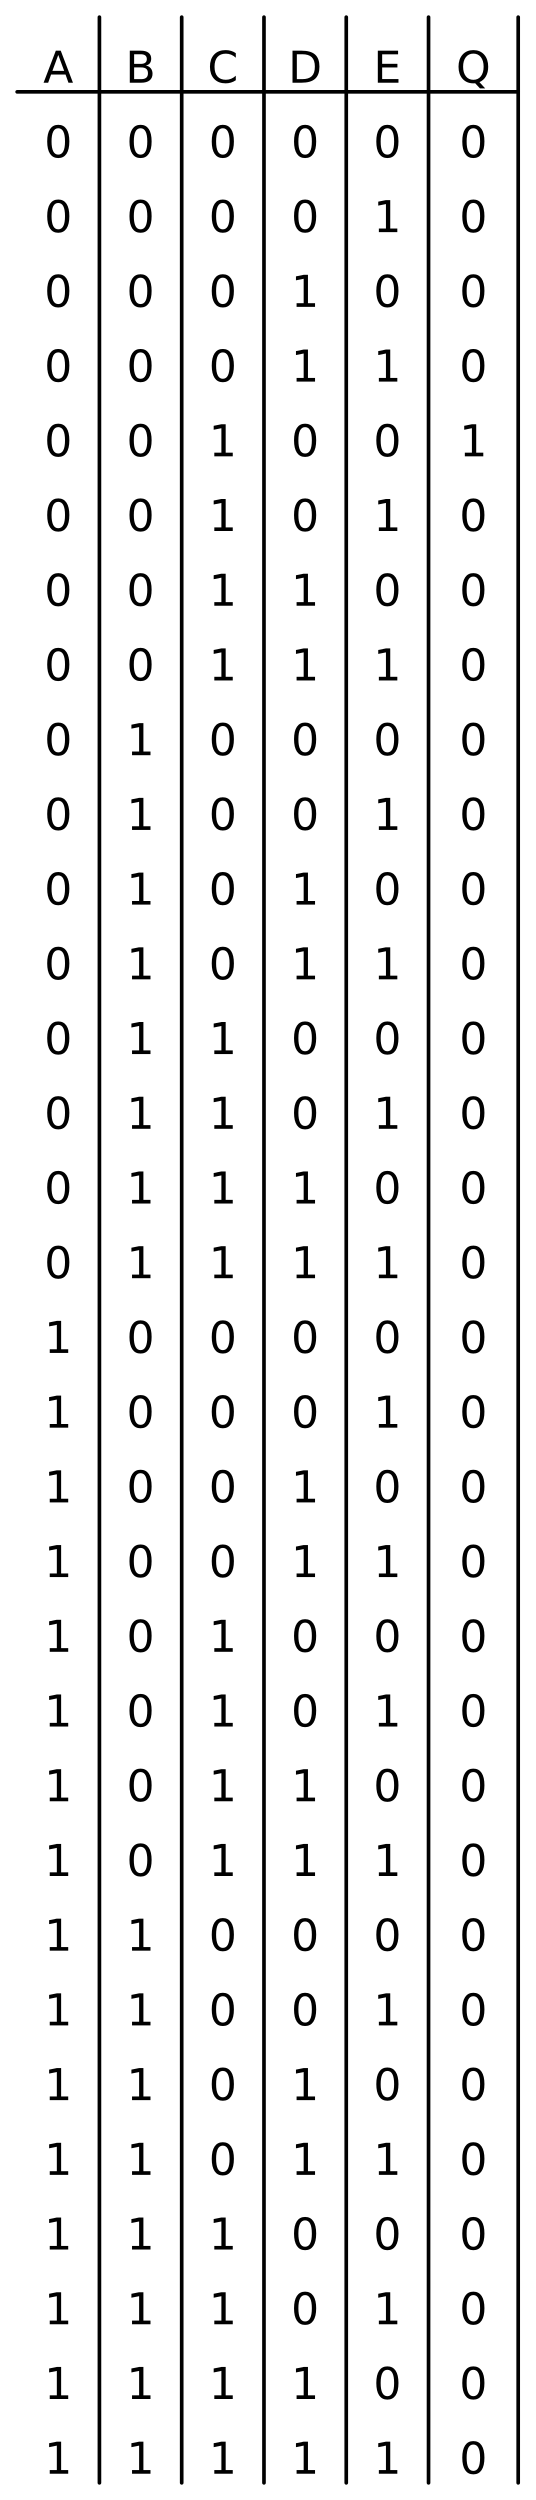
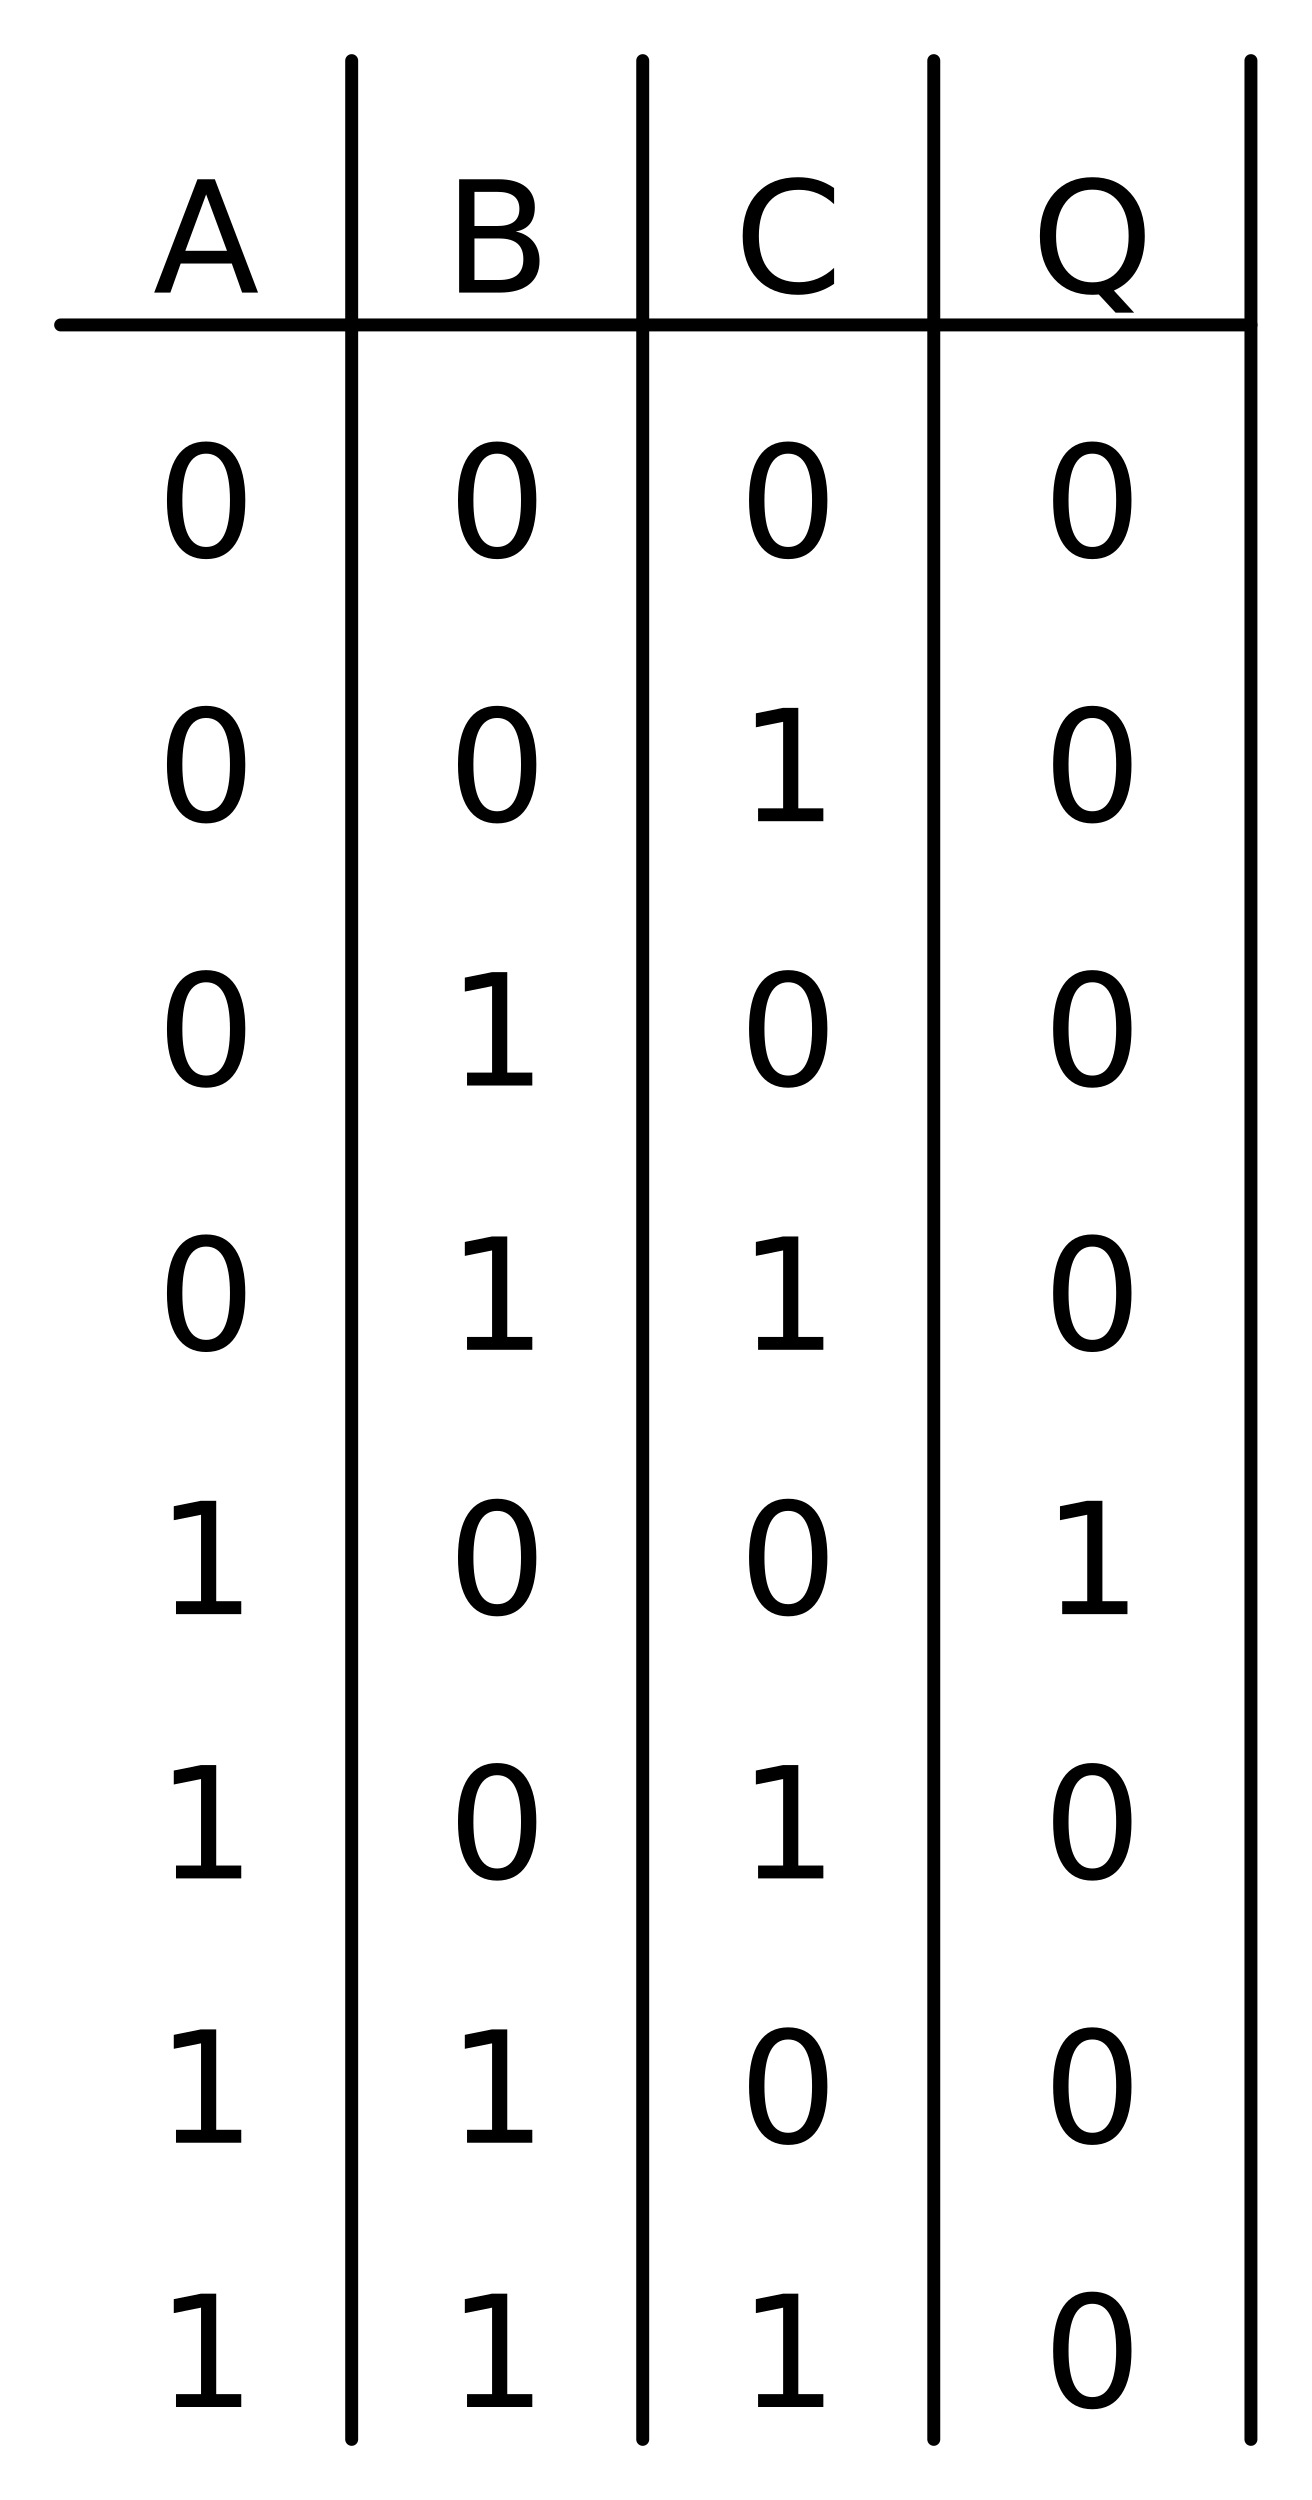
- <svg xmlns="http://www.w3.org/2000/svg" xmlns:xlink="http://www.w3.org/1999/xlink" width="146.16pt" height="682.56pt" viewBox="0 0 146.16 682.56" version="1.1">
+ <svg xmlns="http://www.w3.org/2000/svg" xmlns:xlink="http://www.w3.org/1999/xlink" width="101.232pt" height="192.96pt" viewBox="0 0 101.232 192.96" version="1.1">
  <defs>
    <style type="text/css">*{stroke-linejoin: round; stroke-linecap: butt}</style>
  </defs>
  <g id="figure_1">
    <g id="patch_1">
-       <path d="M 0 682.56  L 146.16 682.56  L 146.16 0  L 0 0  L 0 682.56  z " style="fill: none" />
+       <path d="M 0 192.96  L 101.232 192.96  L 101.232 0  L 0 0  L 0 192.96  z " style="fill: none" />
    </g>
    <g id="axes_1">
      <g id="line2d_1">
-         <path d="M 27.144 4.68  L 27.144 677.88  " clip-path="url(#pa84d42dc20)" style="fill: none; stroke: #000000; stroke-linecap: round" />
+         <path d="M 27.144 4.68  L 27.144 188.28  " clip-path="url(#p6aff32ea9e)" style="fill: none; stroke: #000000; stroke-linecap: round" />
      </g>
      <g id="line2d_2">
-         <path d="M 49.608 4.68  L 49.608 677.88  " clip-path="url(#pa84d42dc20)" style="fill: none; stroke: #000000; stroke-linecap: round" />
+         <path d="M 49.608 4.68  L 49.608 188.28  " clip-path="url(#p6aff32ea9e)" style="fill: none; stroke: #000000; stroke-linecap: round" />
      </g>
      <g id="line2d_3">
-         <path d="M 72.072 4.68  L 72.072 677.88  " clip-path="url(#pa84d42dc20)" style="fill: none; stroke: #000000; stroke-linecap: round" />
+         <path d="M 72.072 4.68  L 72.072 188.28  " clip-path="url(#p6aff32ea9e)" style="fill: none; stroke: #000000; stroke-linecap: round" />
      </g>
      <g id="line2d_4">
-         <path d="M 94.536 4.68  L 94.536 677.88  " clip-path="url(#pa84d42dc20)" style="fill: none; stroke: #000000; stroke-linecap: round" />
+         <path d="M 96.552 4.68  L 96.552 188.28  " clip-path="url(#p6aff32ea9e)" style="fill: none; stroke: #000000; stroke-linecap: round" />
      </g>
      <g id="line2d_5">
-         <path d="M 117 4.68  L 117 677.88  " clip-path="url(#pa84d42dc20)" style="fill: none; stroke: #000000; stroke-linecap: round" />
-       </g>
-       <g id="line2d_6">
-         <path d="M 141.48 4.68  L 141.48 677.88  " clip-path="url(#pa84d42dc20)" style="fill: none; stroke: #000000; stroke-linecap: round" />
-       </g>
-       <g id="line2d_7">
-         <path d="M 4.68 25.08  L 141.48 25.08  " clip-path="url(#pa84d42dc20)" style="fill: none; stroke: #000000; stroke-linecap: round" />
+         <path d="M 4.68 25.08  L 96.552 25.08  " clip-path="url(#p6aff32ea9e)" style="fill: none; stroke: #000000; stroke-linecap: round" />
      </g>
      <g id="text_1">
        <g transform="translate(11.80762 22.58438) scale(0.12 -0.12)">
          <defs>
            <path id="DejaVuSans-41" d="M 2188 4044  L 1331 1722  L 3047 1722  L 2188 4044  z M 1831 4666  L 2547 4666  L 4325 0  L 3669 0  L 3244 1197  L 1141 1197  L 716 0  L 50 0  L 1831 4666  z " transform="scale(0.015625)" />
          </defs>
          <use xlink:href="#DejaVuSans-41" />
        </g>
      </g>
      <g id="text_2">
        <g transform="translate(34.25944 22.58438) scale(0.12 -0.12)">
          <defs>
            <path id="DejaVuSans-42" d="M 1259 2228  L 1259 519  L 2272 519  Q 2781 519 3026 730  Q 3272 941 3272 1375  Q 3272 1813 3026 2020  Q 2781 2228 2272 2228  L 1259 2228  z M 1259 4147  L 1259 2741  L 2194 2741  Q 2656 2741 2882 2914  Q 3109 3088 3109 3444  Q 3109 3797 2882 3972  Q 2656 4147 2194 4147  L 1259 4147  z M 628 4666  L 2241 4666  Q 2963 4666 3353 4366  Q 3744 4066 3744 3513  Q 3744 3084 3544 2831  Q 3344 2578 2956 2516  Q 3422 2416 3680 2098  Q 3938 1781 3938 1306  Q 3938 681 3513 340  Q 3088 0 2303 0  L 628 0  L 628 4666  z " transform="scale(0.015625)" />
          </defs>
          <use xlink:href="#DejaVuSans-42" />
        </g>
      </g>
      <g id="text_3">
        <g transform="translate(56.65031 22.58438) scale(0.12 -0.12)">
          <defs>
            <path id="DejaVuSans-43" d="M 4122 4306  L 4122 3641  Q 3803 3938 3442 4084  Q 3081 4231 2675 4231  Q 1875 4231 1450 3742  Q 1025 3253 1025 2328  Q 1025 1406 1450 917  Q 1875 428 2675 428  Q 3081 428 3442 575  Q 3803 722 4122 1019  L 4122 359  Q 3791 134 3420 21  Q 3050 -91 2638 -91  Q 1578 -91 968 557  Q 359 1206 359 2328  Q 359 3453 968 4101  Q 1578 4750 2638 4750  Q 3056 4750 3426 4639  Q 3797 4528 4122 4306  z " transform="scale(0.015625)" />
          </defs>
          <use xlink:href="#DejaVuSans-43" />
        </g>
      </g>
      <g id="text_4">
-         <g transform="translate(78.684 22.58438) scale(0.12 -0.12)">
-           <defs>
-             <path id="DejaVuSans-44" d="M 1259 4147  L 1259 519  L 2022 519  Q 2988 519 3436 956  Q 3884 1394 3884 2338  Q 3884 3275 3436 3711  Q 2988 4147 2022 4147  L 1259 4147  z M 628 4666  L 1925 4666  Q 3281 4666 3915 4102  Q 4550 3538 4550 2338  Q 4550 1131 3912 565  Q 3275 0 1925 0  L 628 0  L 628 4666  z " transform="scale(0.015625)" />
-           </defs>
-           <use xlink:href="#DejaVuSans-44" />
+         <g transform="translate(79.58888 22.58438) scale(0.12 -0.12)">
+           <defs>
+             <path id="DejaVuSans-51" d="M 2522 4238  Q 1834 4238 1429 3725  Q 1025 3213 1025 2328  Q 1025 1447 1429 934  Q 1834 422 2522 422  Q 3209 422 3611 934  Q 4013 1447 4013 2328  Q 4013 3213 3611 3725  Q 3209 4238 2522 4238  z M 3406 84  L 4238 -825  L 3475 -825  L 2784 -78  Q 2681 -84 2626 -87  Q 2572 -91 2522 -91  Q 1538 -91 948 567  Q 359 1225 359 2328  Q 359 3434 948 4092  Q 1538 4750 2522 4750  Q 3503 4750 4090 4092  Q 4678 3434 4678 2328  Q 4678 1516 4351 937  Q 4025 359 3406 84  z " transform="scale(0.015625)" />
+           </defs>
+           <use xlink:href="#DejaVuSans-51" />
        </g>
      </g>
      <g id="text_5">
-         <g transform="translate(101.9767 22.58438) scale(0.12 -0.12)">
-           <defs>
-             <path id="DejaVuSans-45" d="M 628 4666  L 3578 4666  L 3578 4134  L 1259 4134  L 1259 2753  L 3481 2753  L 3481 2222  L 1259 2222  L 1259 531  L 3634 531  L 3634 0  L 628 0  L 628 4666  z " transform="scale(0.015625)" />
-           </defs>
-           <use xlink:href="#DejaVuSans-45" />
+         <g transform="translate(12.0945 42.98438) scale(0.12 -0.12)">
+           <defs>
+             <path id="DejaVuSans-30" d="M 2034 4250  Q 1547 4250 1301 3770  Q 1056 3291 1056 2328  Q 1056 1369 1301 889  Q 1547 409 2034 409  Q 2525 409 2770 889  Q 3016 1369 3016 2328  Q 3016 3291 2770 3770  Q 2525 4250 2034 4250  z M 2034 4750  Q 2819 4750 3233 4129  Q 3647 3509 3647 2328  Q 3647 1150 3233 529  Q 2819 -91 2034 -91  Q 1250 -91 836 529  Q 422 1150 422 2328  Q 422 3509 836 4129  Q 1250 4750 2034 4750  z " transform="scale(0.015625)" />
+           </defs>
+           <use xlink:href="#DejaVuSans-30" />
        </g>
      </g>
      <g id="text_6">
-         <g transform="translate(124.5169 22.58438) scale(0.12 -0.12)">
-           <defs>
-             <path id="DejaVuSans-51" d="M 2522 4238  Q 1834 4238 1429 3725  Q 1025 3213 1025 2328  Q 1025 1447 1429 934  Q 1834 422 2522 422  Q 3209 422 3611 934  Q 4013 1447 4013 2328  Q 4013 3213 3611 3725  Q 3209 4238 2522 4238  z M 3406 84  L 4238 -825  L 3475 -825  L 2784 -78  Q 2681 -84 2626 -87  Q 2572 -91 2522 -91  Q 1538 -91 948 567  Q 359 1225 359 2328  Q 359 3434 948 4092  Q 1538 4750 2522 4750  Q 3503 4750 4090 4092  Q 4678 3434 4678 2328  Q 4678 1516 4351 937  Q 4025 359 3406 84  z " transform="scale(0.015625)" />
-           </defs>
-           <use xlink:href="#DejaVuSans-51" />
+         <g transform="translate(34.5585 42.98438) scale(0.12 -0.12)">
+           <use xlink:href="#DejaVuSans-30" />
        </g>
      </g>
      <g id="text_7">
-         <g transform="translate(12.0945 42.98438) scale(0.12 -0.12)">
-           <defs>
-             <path id="DejaVuSans-30" d="M 2034 4250  Q 1547 4250 1301 3770  Q 1056 3291 1056 2328  Q 1056 1369 1301 889  Q 1547 409 2034 409  Q 2525 409 2770 889  Q 3016 1369 3016 2328  Q 3016 3291 2770 3770  Q 2525 4250 2034 4250  z M 2034 4750  Q 2819 4750 3233 4129  Q 3647 3509 3647 2328  Q 3647 1150 3233 529  Q 2819 -91 2034 -91  Q 1250 -91 836 529  Q 422 1150 422 2328  Q 422 3509 836 4129  Q 1250 4750 2034 4750  z " transform="scale(0.015625)" />
-           </defs>
+         <g transform="translate(57.0225 42.98438) scale(0.12 -0.12)">
          <use xlink:href="#DejaVuSans-30" />
        </g>
      </g>
      <g id="text_8">
-         <g transform="translate(34.5585 42.98438) scale(0.12 -0.12)">
+         <g transform="translate(80.4945 42.98438) scale(0.12 -0.12)">
          <use xlink:href="#DejaVuSans-30" />
        </g>
      </g>
      <g id="text_9">
-         <g transform="translate(57.0225 42.98438) scale(0.12 -0.12)">
+         <g transform="translate(12.0945 63.38437) scale(0.12 -0.12)">
          <use xlink:href="#DejaVuSans-30" />
        </g>
      </g>
      <g id="text_10">
-         <g transform="translate(79.4865 42.98438) scale(0.12 -0.12)">
+         <g transform="translate(34.5585 63.38437) scale(0.12 -0.12)">
          <use xlink:href="#DejaVuSans-30" />
        </g>
      </g>
      <g id="text_11">
-         <g transform="translate(101.9505 42.98438) scale(0.12 -0.12)">
-           <use xlink:href="#DejaVuSans-30" />
+         <g transform="translate(57.0225 63.38437) scale(0.12 -0.12)">
+           <defs>
+             <path id="DejaVuSans-31" d="M 794 531  L 1825 531  L 1825 4091  L 703 3866  L 703 4441  L 1819 4666  L 2450 4666  L 2450 531  L 3481 531  L 3481 0  L 794 0  L 794 531  z " transform="scale(0.015625)" />
+           </defs>
+           <use xlink:href="#DejaVuSans-31" />
        </g>
      </g>
      <g id="text_12">
-         <g transform="translate(125.4225 42.98438) scale(0.12 -0.12)">
+         <g transform="translate(80.4945 63.38437) scale(0.12 -0.12)">
          <use xlink:href="#DejaVuSans-30" />
        </g>
      </g>
      <g id="text_13">
-         <g transform="translate(12.0945 63.38437) scale(0.12 -0.12)">
+         <g transform="translate(12.0945 83.78437) scale(0.12 -0.12)">
          <use xlink:href="#DejaVuSans-30" />
        </g>
      </g>
      <g id="text_14">
-         <g transform="translate(34.5585 63.38437) scale(0.12 -0.12)">
-           <use xlink:href="#DejaVuSans-30" />
+         <g transform="translate(34.5585 83.78437) scale(0.12 -0.12)">
+           <use xlink:href="#DejaVuSans-31" />
        </g>
      </g>
      <g id="text_15">
-         <g transform="translate(57.0225 63.38437) scale(0.12 -0.12)">
+         <g transform="translate(57.0225 83.78437) scale(0.12 -0.12)">
          <use xlink:href="#DejaVuSans-30" />
        </g>
      </g>
      <g id="text_16">
-         <g transform="translate(79.4865 63.38437) scale(0.12 -0.12)">
+         <g transform="translate(80.4945 83.78437) scale(0.12 -0.12)">
          <use xlink:href="#DejaVuSans-30" />
        </g>
      </g>
      <g id="text_17">
-         <g transform="translate(101.9505 63.38437) scale(0.12 -0.12)">
-           <defs>
-             <path id="DejaVuSans-31" d="M 794 531  L 1825 531  L 1825 4091  L 703 3866  L 703 4441  L 1819 4666  L 2450 4666  L 2450 531  L 3481 531  L 3481 0  L 794 0  L 794 531  z " transform="scale(0.015625)" />
-           </defs>
-           <use xlink:href="#DejaVuSans-31" />
+         <g transform="translate(12.0945 104.1844) scale(0.12 -0.12)">
+           <use xlink:href="#DejaVuSans-30" />
        </g>
      </g>
      <g id="text_18">
-         <g transform="translate(125.4225 63.38437) scale(0.12 -0.12)">
-           <use xlink:href="#DejaVuSans-30" />
+         <g transform="translate(34.5585 104.1844) scale(0.12 -0.12)">
+           <use xlink:href="#DejaVuSans-31" />
        </g>
      </g>
      <g id="text_19">
-         <g transform="translate(12.0945 83.78437) scale(0.12 -0.12)">
-           <use xlink:href="#DejaVuSans-30" />
+         <g transform="translate(57.0225 104.1844) scale(0.12 -0.12)">
+           <use xlink:href="#DejaVuSans-31" />
        </g>
      </g>
      <g id="text_20">
-         <g transform="translate(34.5585 83.78437) scale(0.12 -0.12)">
+         <g transform="translate(80.4945 104.1844) scale(0.12 -0.12)">
          <use xlink:href="#DejaVuSans-30" />
        </g>
      </g>
      <g id="text_21">
-         <g transform="translate(57.0225 83.78437) scale(0.12 -0.12)">
-           <use xlink:href="#DejaVuSans-30" />
+         <g transform="translate(12.0945 124.5844) scale(0.12 -0.12)">
+           <use xlink:href="#DejaVuSans-31" />
        </g>
      </g>
      <g id="text_22">
-         <g transform="translate(79.4865 83.78437) scale(0.12 -0.12)">
-           <use xlink:href="#DejaVuSans-31" />
+         <g transform="translate(34.5585 124.5844) scale(0.12 -0.12)">
+           <use xlink:href="#DejaVuSans-30" />
        </g>
      </g>
      <g id="text_23">
-         <g transform="translate(101.9505 83.78437) scale(0.12 -0.12)">
+         <g transform="translate(57.0225 124.5844) scale(0.12 -0.12)">
          <use xlink:href="#DejaVuSans-30" />
        </g>
      </g>
      <g id="text_24">
-         <g transform="translate(125.4225 83.78437) scale(0.12 -0.12)">
-           <use xlink:href="#DejaVuSans-30" />
+         <g transform="translate(80.4945 124.5844) scale(0.12 -0.12)">
+           <use xlink:href="#DejaVuSans-31" />
        </g>
      </g>
      <g id="text_25">
-         <g transform="translate(12.0945 104.1844) scale(0.12 -0.12)">
-           <use xlink:href="#DejaVuSans-30" />
+         <g transform="translate(12.0945 144.9844) scale(0.12 -0.12)">
+           <use xlink:href="#DejaVuSans-31" />
        </g>
      </g>
      <g id="text_26">
-         <g transform="translate(34.5585 104.1844) scale(0.12 -0.12)">
+         <g transform="translate(34.5585 144.9844) scale(0.12 -0.12)">
          <use xlink:href="#DejaVuSans-30" />
        </g>
      </g>
      <g id="text_27">
-         <g transform="translate(57.0225 104.1844) scale(0.12 -0.12)">
-           <use xlink:href="#DejaVuSans-30" />
+         <g transform="translate(57.0225 144.9844) scale(0.12 -0.12)">
+           <use xlink:href="#DejaVuSans-31" />
        </g>
      </g>
      <g id="text_28">
-         <g transform="translate(79.4865 104.1844) scale(0.12 -0.12)">
-           <use xlink:href="#DejaVuSans-31" />
+         <g transform="translate(80.4945 144.9844) scale(0.12 -0.12)">
+           <use xlink:href="#DejaVuSans-30" />
        </g>
      </g>
      <g id="text_29">
-         <g transform="translate(101.9505 104.1844) scale(0.12 -0.12)">
+         <g transform="translate(12.0945 165.3844) scale(0.12 -0.12)">
          <use xlink:href="#DejaVuSans-31" />
        </g>
      </g>
      <g id="text_30">
-         <g transform="translate(125.4225 104.1844) scale(0.12 -0.12)">
-           <use xlink:href="#DejaVuSans-30" />
+         <g transform="translate(34.5585 165.3844) scale(0.12 -0.12)">
+           <use xlink:href="#DejaVuSans-31" />
        </g>
      </g>
      <g id="text_31">
-         <g transform="translate(12.0945 124.5844) scale(0.12 -0.12)">
+         <g transform="translate(57.0225 165.3844) scale(0.12 -0.12)">
          <use xlink:href="#DejaVuSans-30" />
        </g>
      </g>
      <g id="text_32">
-         <g transform="translate(34.5585 124.5844) scale(0.12 -0.12)">
+         <g transform="translate(80.4945 165.3844) scale(0.12 -0.12)">
          <use xlink:href="#DejaVuSans-30" />
        </g>
      </g>
      <g id="text_33">
-         <g transform="translate(57.0225 124.5844) scale(0.12 -0.12)">
+         <g transform="translate(12.0945 185.7844) scale(0.12 -0.12)">
          <use xlink:href="#DejaVuSans-31" />
        </g>
      </g>
      <g id="text_34">
-         <g transform="translate(79.4865 124.5844) scale(0.12 -0.12)">
-           <use xlink:href="#DejaVuSans-30" />
+         <g transform="translate(34.5585 185.7844) scale(0.12 -0.12)">
+           <use xlink:href="#DejaVuSans-31" />
        </g>
      </g>
      <g id="text_35">
-         <g transform="translate(101.9505 124.5844) scale(0.12 -0.12)">
-           <use xlink:href="#DejaVuSans-30" />
+         <g transform="translate(57.0225 185.7844) scale(0.12 -0.12)">
+           <use xlink:href="#DejaVuSans-31" />
        </g>
      </g>
      <g id="text_36">
-         <g transform="translate(125.4225 124.5844) scale(0.12 -0.12)">
-           <use xlink:href="#DejaVuSans-31" />
-         </g>
-       </g>
-       <g id="text_37">
-         <g transform="translate(12.0945 144.9844) scale(0.12 -0.12)">
-           <use xlink:href="#DejaVuSans-30" />
-         </g>
-       </g>
-       <g id="text_38">
-         <g transform="translate(34.5585 144.9844) scale(0.12 -0.12)">
-           <use xlink:href="#DejaVuSans-30" />
-         </g>
-       </g>
-       <g id="text_39">
-         <g transform="translate(57.0225 144.9844) scale(0.12 -0.12)">
-           <use xlink:href="#DejaVuSans-31" />
-         </g>
-       </g>
-       <g id="text_40">
-         <g transform="translate(79.4865 144.9844) scale(0.12 -0.12)">
-           <use xlink:href="#DejaVuSans-30" />
-         </g>
-       </g>
-       <g id="text_41">
-         <g transform="translate(101.9505 144.9844) scale(0.12 -0.12)">
-           <use xlink:href="#DejaVuSans-31" />
-         </g>
-       </g>
-       <g id="text_42">
-         <g transform="translate(125.4225 144.9844) scale(0.12 -0.12)">
-           <use xlink:href="#DejaVuSans-30" />
-         </g>
-       </g>
-       <g id="text_43">
-         <g transform="translate(12.0945 165.3844) scale(0.12 -0.12)">
-           <use xlink:href="#DejaVuSans-30" />
-         </g>
-       </g>
-       <g id="text_44">
-         <g transform="translate(34.5585 165.3844) scale(0.12 -0.12)">
-           <use xlink:href="#DejaVuSans-30" />
-         </g>
-       </g>
-       <g id="text_45">
-         <g transform="translate(57.0225 165.3844) scale(0.12 -0.12)">
-           <use xlink:href="#DejaVuSans-31" />
-         </g>
-       </g>
-       <g id="text_46">
-         <g transform="translate(79.4865 165.3844) scale(0.12 -0.12)">
-           <use xlink:href="#DejaVuSans-31" />
-         </g>
-       </g>
-       <g id="text_47">
-         <g transform="translate(101.9505 165.3844) scale(0.12 -0.12)">
-           <use xlink:href="#DejaVuSans-30" />
-         </g>
-       </g>
-       <g id="text_48">
-         <g transform="translate(125.4225 165.3844) scale(0.12 -0.12)">
-           <use xlink:href="#DejaVuSans-30" />
-         </g>
-       </g>
-       <g id="text_49">
-         <g transform="translate(12.0945 185.7844) scale(0.12 -0.12)">
-           <use xlink:href="#DejaVuSans-30" />
-         </g>
-       </g>
-       <g id="text_50">
-         <g transform="translate(34.5585 185.7844) scale(0.12 -0.12)">
-           <use xlink:href="#DejaVuSans-30" />
-         </g>
-       </g>
-       <g id="text_51">
-         <g transform="translate(57.0225 185.7844) scale(0.12 -0.12)">
-           <use xlink:href="#DejaVuSans-31" />
-         </g>
-       </g>
-       <g id="text_52">
-         <g transform="translate(79.4865 185.7844) scale(0.12 -0.12)">
-           <use xlink:href="#DejaVuSans-31" />
-         </g>
-       </g>
-       <g id="text_53">
-         <g transform="translate(101.9505 185.7844) scale(0.12 -0.12)">
-           <use xlink:href="#DejaVuSans-31" />
-         </g>
-       </g>
-       <g id="text_54">
-         <g transform="translate(125.4225 185.7844) scale(0.12 -0.12)">
-           <use xlink:href="#DejaVuSans-30" />
-         </g>
-       </g>
-       <g id="text_55">
-         <g transform="translate(12.0945 206.1844) scale(0.12 -0.12)">
-           <use xlink:href="#DejaVuSans-30" />
-         </g>
-       </g>
-       <g id="text_56">
-         <g transform="translate(34.5585 206.1844) scale(0.12 -0.12)">
-           <use xlink:href="#DejaVuSans-31" />
-         </g>
-       </g>
-       <g id="text_57">
-         <g transform="translate(57.0225 206.1844) scale(0.12 -0.12)">
-           <use xlink:href="#DejaVuSans-30" />
-         </g>
-       </g>
-       <g id="text_58">
-         <g transform="translate(79.4865 206.1844) scale(0.12 -0.12)">
-           <use xlink:href="#DejaVuSans-30" />
-         </g>
-       </g>
-       <g id="text_59">
-         <g transform="translate(101.9505 206.1844) scale(0.12 -0.12)">
-           <use xlink:href="#DejaVuSans-30" />
-         </g>
-       </g>
-       <g id="text_60">
-         <g transform="translate(125.4225 206.1844) scale(0.12 -0.12)">
-           <use xlink:href="#DejaVuSans-30" />
-         </g>
-       </g>
-       <g id="text_61">
-         <g transform="translate(12.0945 226.5844) scale(0.12 -0.12)">
-           <use xlink:href="#DejaVuSans-30" />
-         </g>
-       </g>
-       <g id="text_62">
-         <g transform="translate(34.5585 226.5844) scale(0.12 -0.12)">
-           <use xlink:href="#DejaVuSans-31" />
-         </g>
-       </g>
-       <g id="text_63">
-         <g transform="translate(57.0225 226.5844) scale(0.12 -0.12)">
-           <use xlink:href="#DejaVuSans-30" />
-         </g>
-       </g>
-       <g id="text_64">
-         <g transform="translate(79.4865 226.5844) scale(0.12 -0.12)">
-           <use xlink:href="#DejaVuSans-30" />
-         </g>
-       </g>
-       <g id="text_65">
-         <g transform="translate(101.9505 226.5844) scale(0.12 -0.12)">
-           <use xlink:href="#DejaVuSans-31" />
-         </g>
-       </g>
-       <g id="text_66">
-         <g transform="translate(125.4225 226.5844) scale(0.12 -0.12)">
-           <use xlink:href="#DejaVuSans-30" />
-         </g>
-       </g>
-       <g id="text_67">
-         <g transform="translate(12.0945 246.9844) scale(0.12 -0.12)">
-           <use xlink:href="#DejaVuSans-30" />
-         </g>
-       </g>
-       <g id="text_68">
-         <g transform="translate(34.5585 246.9844) scale(0.12 -0.12)">
-           <use xlink:href="#DejaVuSans-31" />
-         </g>
-       </g>
-       <g id="text_69">
-         <g transform="translate(57.0225 246.9844) scale(0.12 -0.12)">
-           <use xlink:href="#DejaVuSans-30" />
-         </g>
-       </g>
-       <g id="text_70">
-         <g transform="translate(79.4865 246.9844) scale(0.12 -0.12)">
-           <use xlink:href="#DejaVuSans-31" />
-         </g>
-       </g>
-       <g id="text_71">
-         <g transform="translate(101.9505 246.9844) scale(0.12 -0.12)">
-           <use xlink:href="#DejaVuSans-30" />
-         </g>
-       </g>
-       <g id="text_72">
-         <g transform="translate(125.4225 246.9844) scale(0.12 -0.12)">
-           <use xlink:href="#DejaVuSans-30" />
-         </g>
-       </g>
-       <g id="text_73">
-         <g transform="translate(12.0945 267.3844) scale(0.12 -0.12)">
-           <use xlink:href="#DejaVuSans-30" />
-         </g>
-       </g>
-       <g id="text_74">
-         <g transform="translate(34.5585 267.3844) scale(0.12 -0.12)">
-           <use xlink:href="#DejaVuSans-31" />
-         </g>
-       </g>
-       <g id="text_75">
-         <g transform="translate(57.0225 267.3844) scale(0.12 -0.12)">
-           <use xlink:href="#DejaVuSans-30" />
-         </g>
-       </g>
-       <g id="text_76">
-         <g transform="translate(79.4865 267.3844) scale(0.12 -0.12)">
-           <use xlink:href="#DejaVuSans-31" />
-         </g>
-       </g>
-       <g id="text_77">
-         <g transform="translate(101.9505 267.3844) scale(0.12 -0.12)">
-           <use xlink:href="#DejaVuSans-31" />
-         </g>
-       </g>
-       <g id="text_78">
-         <g transform="translate(125.4225 267.3844) scale(0.12 -0.12)">
-           <use xlink:href="#DejaVuSans-30" />
-         </g>
-       </g>
-       <g id="text_79">
-         <g transform="translate(12.0945 287.7844) scale(0.12 -0.12)">
-           <use xlink:href="#DejaVuSans-30" />
-         </g>
-       </g>
-       <g id="text_80">
-         <g transform="translate(34.5585 287.7844) scale(0.12 -0.12)">
-           <use xlink:href="#DejaVuSans-31" />
-         </g>
-       </g>
-       <g id="text_81">
-         <g transform="translate(57.0225 287.7844) scale(0.12 -0.12)">
-           <use xlink:href="#DejaVuSans-31" />
-         </g>
-       </g>
-       <g id="text_82">
-         <g transform="translate(79.4865 287.7844) scale(0.12 -0.12)">
-           <use xlink:href="#DejaVuSans-30" />
-         </g>
-       </g>
-       <g id="text_83">
-         <g transform="translate(101.9505 287.7844) scale(0.12 -0.12)">
-           <use xlink:href="#DejaVuSans-30" />
-         </g>
-       </g>
-       <g id="text_84">
-         <g transform="translate(125.4225 287.7844) scale(0.12 -0.12)">
-           <use xlink:href="#DejaVuSans-30" />
-         </g>
-       </g>
-       <g id="text_85">
-         <g transform="translate(12.0945 308.1844) scale(0.12 -0.12)">
-           <use xlink:href="#DejaVuSans-30" />
-         </g>
-       </g>
-       <g id="text_86">
-         <g transform="translate(34.5585 308.1844) scale(0.12 -0.12)">
-           <use xlink:href="#DejaVuSans-31" />
-         </g>
-       </g>
-       <g id="text_87">
-         <g transform="translate(57.0225 308.1844) scale(0.12 -0.12)">
-           <use xlink:href="#DejaVuSans-31" />
-         </g>
-       </g>
-       <g id="text_88">
-         <g transform="translate(79.4865 308.1844) scale(0.12 -0.12)">
-           <use xlink:href="#DejaVuSans-30" />
-         </g>
-       </g>
-       <g id="text_89">
-         <g transform="translate(101.9505 308.1844) scale(0.12 -0.12)">
-           <use xlink:href="#DejaVuSans-31" />
-         </g>
-       </g>
-       <g id="text_90">
-         <g transform="translate(125.4225 308.1844) scale(0.12 -0.12)">
-           <use xlink:href="#DejaVuSans-30" />
-         </g>
-       </g>
-       <g id="text_91">
-         <g transform="translate(12.0945 328.5844) scale(0.12 -0.12)">
-           <use xlink:href="#DejaVuSans-30" />
-         </g>
-       </g>
-       <g id="text_92">
-         <g transform="translate(34.5585 328.5844) scale(0.12 -0.12)">
-           <use xlink:href="#DejaVuSans-31" />
-         </g>
-       </g>
-       <g id="text_93">
-         <g transform="translate(57.0225 328.5844) scale(0.12 -0.12)">
-           <use xlink:href="#DejaVuSans-31" />
-         </g>
-       </g>
-       <g id="text_94">
-         <g transform="translate(79.4865 328.5844) scale(0.12 -0.12)">
-           <use xlink:href="#DejaVuSans-31" />
-         </g>
-       </g>
-       <g id="text_95">
-         <g transform="translate(101.9505 328.5844) scale(0.12 -0.12)">
-           <use xlink:href="#DejaVuSans-30" />
-         </g>
-       </g>
-       <g id="text_96">
-         <g transform="translate(125.4225 328.5844) scale(0.12 -0.12)">
-           <use xlink:href="#DejaVuSans-30" />
-         </g>
-       </g>
-       <g id="text_97">
-         <g transform="translate(12.0945 348.9844) scale(0.12 -0.12)">
-           <use xlink:href="#DejaVuSans-30" />
-         </g>
-       </g>
-       <g id="text_98">
-         <g transform="translate(34.5585 348.9844) scale(0.12 -0.12)">
-           <use xlink:href="#DejaVuSans-31" />
-         </g>
-       </g>
-       <g id="text_99">
-         <g transform="translate(57.0225 348.9844) scale(0.12 -0.12)">
-           <use xlink:href="#DejaVuSans-31" />
-         </g>
-       </g>
-       <g id="text_100">
-         <g transform="translate(79.4865 348.9844) scale(0.12 -0.12)">
-           <use xlink:href="#DejaVuSans-31" />
-         </g>
-       </g>
-       <g id="text_101">
-         <g transform="translate(101.9505 348.9844) scale(0.12 -0.12)">
-           <use xlink:href="#DejaVuSans-31" />
-         </g>
-       </g>
-       <g id="text_102">
-         <g transform="translate(125.4225 348.9844) scale(0.12 -0.12)">
-           <use xlink:href="#DejaVuSans-30" />
-         </g>
-       </g>
-       <g id="text_103">
-         <g transform="translate(12.0945 369.3844) scale(0.12 -0.12)">
-           <use xlink:href="#DejaVuSans-31" />
-         </g>
-       </g>
-       <g id="text_104">
-         <g transform="translate(34.5585 369.3844) scale(0.12 -0.12)">
-           <use xlink:href="#DejaVuSans-30" />
-         </g>
-       </g>
-       <g id="text_105">
-         <g transform="translate(57.0225 369.3844) scale(0.12 -0.12)">
-           <use xlink:href="#DejaVuSans-30" />
-         </g>
-       </g>
-       <g id="text_106">
-         <g transform="translate(79.4865 369.3844) scale(0.12 -0.12)">
-           <use xlink:href="#DejaVuSans-30" />
-         </g>
-       </g>
-       <g id="text_107">
-         <g transform="translate(101.9505 369.3844) scale(0.12 -0.12)">
-           <use xlink:href="#DejaVuSans-30" />
-         </g>
-       </g>
-       <g id="text_108">
-         <g transform="translate(125.4225 369.3844) scale(0.12 -0.12)">
-           <use xlink:href="#DejaVuSans-30" />
-         </g>
-       </g>
-       <g id="text_109">
-         <g transform="translate(12.0945 389.7844) scale(0.12 -0.12)">
-           <use xlink:href="#DejaVuSans-31" />
-         </g>
-       </g>
-       <g id="text_110">
-         <g transform="translate(34.5585 389.7844) scale(0.12 -0.12)">
-           <use xlink:href="#DejaVuSans-30" />
-         </g>
-       </g>
-       <g id="text_111">
-         <g transform="translate(57.0225 389.7844) scale(0.12 -0.12)">
-           <use xlink:href="#DejaVuSans-30" />
-         </g>
-       </g>
-       <g id="text_112">
-         <g transform="translate(79.4865 389.7844) scale(0.12 -0.12)">
-           <use xlink:href="#DejaVuSans-30" />
-         </g>
-       </g>
-       <g id="text_113">
-         <g transform="translate(101.9505 389.7844) scale(0.12 -0.12)">
-           <use xlink:href="#DejaVuSans-31" />
-         </g>
-       </g>
-       <g id="text_114">
-         <g transform="translate(125.4225 389.7844) scale(0.12 -0.12)">
-           <use xlink:href="#DejaVuSans-30" />
-         </g>
-       </g>
-       <g id="text_115">
-         <g transform="translate(12.0945 410.1844) scale(0.12 -0.12)">
-           <use xlink:href="#DejaVuSans-31" />
-         </g>
-       </g>
-       <g id="text_116">
-         <g transform="translate(34.5585 410.1844) scale(0.12 -0.12)">
-           <use xlink:href="#DejaVuSans-30" />
-         </g>
-       </g>
-       <g id="text_117">
-         <g transform="translate(57.0225 410.1844) scale(0.12 -0.12)">
-           <use xlink:href="#DejaVuSans-30" />
-         </g>
-       </g>
-       <g id="text_118">
-         <g transform="translate(79.4865 410.1844) scale(0.12 -0.12)">
-           <use xlink:href="#DejaVuSans-31" />
-         </g>
-       </g>
-       <g id="text_119">
-         <g transform="translate(101.9505 410.1844) scale(0.12 -0.12)">
-           <use xlink:href="#DejaVuSans-30" />
-         </g>
-       </g>
-       <g id="text_120">
-         <g transform="translate(125.4225 410.1844) scale(0.12 -0.12)">
-           <use xlink:href="#DejaVuSans-30" />
-         </g>
-       </g>
-       <g id="text_121">
-         <g transform="translate(12.0945 430.5844) scale(0.12 -0.12)">
-           <use xlink:href="#DejaVuSans-31" />
-         </g>
-       </g>
-       <g id="text_122">
-         <g transform="translate(34.5585 430.5844) scale(0.12 -0.12)">
-           <use xlink:href="#DejaVuSans-30" />
-         </g>
-       </g>
-       <g id="text_123">
-         <g transform="translate(57.0225 430.5844) scale(0.12 -0.12)">
-           <use xlink:href="#DejaVuSans-30" />
-         </g>
-       </g>
-       <g id="text_124">
-         <g transform="translate(79.4865 430.5844) scale(0.12 -0.12)">
-           <use xlink:href="#DejaVuSans-31" />
-         </g>
-       </g>
-       <g id="text_125">
-         <g transform="translate(101.9505 430.5844) scale(0.12 -0.12)">
-           <use xlink:href="#DejaVuSans-31" />
-         </g>
-       </g>
-       <g id="text_126">
-         <g transform="translate(125.4225 430.5844) scale(0.12 -0.12)">
-           <use xlink:href="#DejaVuSans-30" />
-         </g>
-       </g>
-       <g id="text_127">
-         <g transform="translate(12.0945 450.9844) scale(0.12 -0.12)">
-           <use xlink:href="#DejaVuSans-31" />
-         </g>
-       </g>
-       <g id="text_128">
-         <g transform="translate(34.5585 450.9844) scale(0.12 -0.12)">
-           <use xlink:href="#DejaVuSans-30" />
-         </g>
-       </g>
-       <g id="text_129">
-         <g transform="translate(57.0225 450.9844) scale(0.12 -0.12)">
-           <use xlink:href="#DejaVuSans-31" />
-         </g>
-       </g>
-       <g id="text_130">
-         <g transform="translate(79.4865 450.9844) scale(0.12 -0.12)">
-           <use xlink:href="#DejaVuSans-30" />
-         </g>
-       </g>
-       <g id="text_131">
-         <g transform="translate(101.9505 450.9844) scale(0.12 -0.12)">
-           <use xlink:href="#DejaVuSans-30" />
-         </g>
-       </g>
-       <g id="text_132">
-         <g transform="translate(125.4225 450.9844) scale(0.12 -0.12)">
-           <use xlink:href="#DejaVuSans-30" />
-         </g>
-       </g>
-       <g id="text_133">
-         <g transform="translate(12.0945 471.3844) scale(0.12 -0.12)">
-           <use xlink:href="#DejaVuSans-31" />
-         </g>
-       </g>
-       <g id="text_134">
-         <g transform="translate(34.5585 471.3844) scale(0.12 -0.12)">
-           <use xlink:href="#DejaVuSans-30" />
-         </g>
-       </g>
-       <g id="text_135">
-         <g transform="translate(57.0225 471.3844) scale(0.12 -0.12)">
-           <use xlink:href="#DejaVuSans-31" />
-         </g>
-       </g>
-       <g id="text_136">
-         <g transform="translate(79.4865 471.3844) scale(0.12 -0.12)">
-           <use xlink:href="#DejaVuSans-30" />
-         </g>
-       </g>
-       <g id="text_137">
-         <g transform="translate(101.9505 471.3844) scale(0.12 -0.12)">
-           <use xlink:href="#DejaVuSans-31" />
-         </g>
-       </g>
-       <g id="text_138">
-         <g transform="translate(125.4225 471.3844) scale(0.12 -0.12)">
-           <use xlink:href="#DejaVuSans-30" />
-         </g>
-       </g>
-       <g id="text_139">
-         <g transform="translate(12.0945 491.7844) scale(0.12 -0.12)">
-           <use xlink:href="#DejaVuSans-31" />
-         </g>
-       </g>
-       <g id="text_140">
-         <g transform="translate(34.5585 491.7844) scale(0.12 -0.12)">
-           <use xlink:href="#DejaVuSans-30" />
-         </g>
-       </g>
-       <g id="text_141">
-         <g transform="translate(57.0225 491.7844) scale(0.12 -0.12)">
-           <use xlink:href="#DejaVuSans-31" />
-         </g>
-       </g>
-       <g id="text_142">
-         <g transform="translate(79.4865 491.7844) scale(0.12 -0.12)">
-           <use xlink:href="#DejaVuSans-31" />
-         </g>
-       </g>
-       <g id="text_143">
-         <g transform="translate(101.9505 491.7844) scale(0.12 -0.12)">
-           <use xlink:href="#DejaVuSans-30" />
-         </g>
-       </g>
-       <g id="text_144">
-         <g transform="translate(125.4225 491.7844) scale(0.12 -0.12)">
-           <use xlink:href="#DejaVuSans-30" />
-         </g>
-       </g>
-       <g id="text_145">
-         <g transform="translate(12.0945 512.1844) scale(0.12 -0.12)">
-           <use xlink:href="#DejaVuSans-31" />
-         </g>
-       </g>
-       <g id="text_146">
-         <g transform="translate(34.5585 512.1844) scale(0.12 -0.12)">
-           <use xlink:href="#DejaVuSans-30" />
-         </g>
-       </g>
-       <g id="text_147">
-         <g transform="translate(57.0225 512.1844) scale(0.12 -0.12)">
-           <use xlink:href="#DejaVuSans-31" />
-         </g>
-       </g>
-       <g id="text_148">
-         <g transform="translate(79.4865 512.1844) scale(0.12 -0.12)">
-           <use xlink:href="#DejaVuSans-31" />
-         </g>
-       </g>
-       <g id="text_149">
-         <g transform="translate(101.9505 512.1844) scale(0.12 -0.12)">
-           <use xlink:href="#DejaVuSans-31" />
-         </g>
-       </g>
-       <g id="text_150">
-         <g transform="translate(125.4225 512.1844) scale(0.12 -0.12)">
-           <use xlink:href="#DejaVuSans-30" />
-         </g>
-       </g>
-       <g id="text_151">
-         <g transform="translate(12.0945 532.5844) scale(0.12 -0.12)">
-           <use xlink:href="#DejaVuSans-31" />
-         </g>
-       </g>
-       <g id="text_152">
-         <g transform="translate(34.5585 532.5844) scale(0.12 -0.12)">
-           <use xlink:href="#DejaVuSans-31" />
-         </g>
-       </g>
-       <g id="text_153">
-         <g transform="translate(57.0225 532.5844) scale(0.12 -0.12)">
-           <use xlink:href="#DejaVuSans-30" />
-         </g>
-       </g>
-       <g id="text_154">
-         <g transform="translate(79.4865 532.5844) scale(0.12 -0.12)">
-           <use xlink:href="#DejaVuSans-30" />
-         </g>
-       </g>
-       <g id="text_155">
-         <g transform="translate(101.9505 532.5844) scale(0.12 -0.12)">
-           <use xlink:href="#DejaVuSans-30" />
-         </g>
-       </g>
-       <g id="text_156">
-         <g transform="translate(125.4225 532.5844) scale(0.12 -0.12)">
-           <use xlink:href="#DejaVuSans-30" />
-         </g>
-       </g>
-       <g id="text_157">
-         <g transform="translate(12.0945 552.9844) scale(0.12 -0.12)">
-           <use xlink:href="#DejaVuSans-31" />
-         </g>
-       </g>
-       <g id="text_158">
-         <g transform="translate(34.5585 552.9844) scale(0.12 -0.12)">
-           <use xlink:href="#DejaVuSans-31" />
-         </g>
-       </g>
-       <g id="text_159">
-         <g transform="translate(57.0225 552.9844) scale(0.12 -0.12)">
-           <use xlink:href="#DejaVuSans-30" />
-         </g>
-       </g>
-       <g id="text_160">
-         <g transform="translate(79.4865 552.9844) scale(0.12 -0.12)">
-           <use xlink:href="#DejaVuSans-30" />
-         </g>
-       </g>
-       <g id="text_161">
-         <g transform="translate(101.9505 552.9844) scale(0.12 -0.12)">
-           <use xlink:href="#DejaVuSans-31" />
-         </g>
-       </g>
-       <g id="text_162">
-         <g transform="translate(125.4225 552.9844) scale(0.12 -0.12)">
-           <use xlink:href="#DejaVuSans-30" />
-         </g>
-       </g>
-       <g id="text_163">
-         <g transform="translate(12.0945 573.3844) scale(0.12 -0.12)">
-           <use xlink:href="#DejaVuSans-31" />
-         </g>
-       </g>
-       <g id="text_164">
-         <g transform="translate(34.5585 573.3844) scale(0.12 -0.12)">
-           <use xlink:href="#DejaVuSans-31" />
-         </g>
-       </g>
-       <g id="text_165">
-         <g transform="translate(57.0225 573.3844) scale(0.12 -0.12)">
-           <use xlink:href="#DejaVuSans-30" />
-         </g>
-       </g>
-       <g id="text_166">
-         <g transform="translate(79.4865 573.3844) scale(0.12 -0.12)">
-           <use xlink:href="#DejaVuSans-31" />
-         </g>
-       </g>
-       <g id="text_167">
-         <g transform="translate(101.9505 573.3844) scale(0.12 -0.12)">
-           <use xlink:href="#DejaVuSans-30" />
-         </g>
-       </g>
-       <g id="text_168">
-         <g transform="translate(125.4225 573.3844) scale(0.12 -0.12)">
-           <use xlink:href="#DejaVuSans-30" />
-         </g>
-       </g>
-       <g id="text_169">
-         <g transform="translate(12.0945 593.7844) scale(0.12 -0.12)">
-           <use xlink:href="#DejaVuSans-31" />
-         </g>
-       </g>
-       <g id="text_170">
-         <g transform="translate(34.5585 593.7844) scale(0.12 -0.12)">
-           <use xlink:href="#DejaVuSans-31" />
-         </g>
-       </g>
-       <g id="text_171">
-         <g transform="translate(57.0225 593.7844) scale(0.12 -0.12)">
-           <use xlink:href="#DejaVuSans-30" />
-         </g>
-       </g>
-       <g id="text_172">
-         <g transform="translate(79.4865 593.7844) scale(0.12 -0.12)">
-           <use xlink:href="#DejaVuSans-31" />
-         </g>
-       </g>
-       <g id="text_173">
-         <g transform="translate(101.9505 593.7844) scale(0.12 -0.12)">
-           <use xlink:href="#DejaVuSans-31" />
-         </g>
-       </g>
-       <g id="text_174">
-         <g transform="translate(125.4225 593.7844) scale(0.12 -0.12)">
-           <use xlink:href="#DejaVuSans-30" />
-         </g>
-       </g>
-       <g id="text_175">
-         <g transform="translate(12.0945 614.1844) scale(0.12 -0.12)">
-           <use xlink:href="#DejaVuSans-31" />
-         </g>
-       </g>
-       <g id="text_176">
-         <g transform="translate(34.5585 614.1844) scale(0.12 -0.12)">
-           <use xlink:href="#DejaVuSans-31" />
-         </g>
-       </g>
-       <g id="text_177">
-         <g transform="translate(57.0225 614.1844) scale(0.12 -0.12)">
-           <use xlink:href="#DejaVuSans-31" />
-         </g>
-       </g>
-       <g id="text_178">
-         <g transform="translate(79.4865 614.1844) scale(0.12 -0.12)">
-           <use xlink:href="#DejaVuSans-30" />
-         </g>
-       </g>
-       <g id="text_179">
-         <g transform="translate(101.9505 614.1844) scale(0.12 -0.12)">
-           <use xlink:href="#DejaVuSans-30" />
-         </g>
-       </g>
-       <g id="text_180">
-         <g transform="translate(125.4225 614.1844) scale(0.12 -0.12)">
-           <use xlink:href="#DejaVuSans-30" />
-         </g>
-       </g>
-       <g id="text_181">
-         <g transform="translate(12.0945 634.5844) scale(0.12 -0.12)">
-           <use xlink:href="#DejaVuSans-31" />
-         </g>
-       </g>
-       <g id="text_182">
-         <g transform="translate(34.5585 634.5844) scale(0.12 -0.12)">
-           <use xlink:href="#DejaVuSans-31" />
-         </g>
-       </g>
-       <g id="text_183">
-         <g transform="translate(57.0225 634.5844) scale(0.12 -0.12)">
-           <use xlink:href="#DejaVuSans-31" />
-         </g>
-       </g>
-       <g id="text_184">
-         <g transform="translate(79.4865 634.5844) scale(0.12 -0.12)">
-           <use xlink:href="#DejaVuSans-30" />
-         </g>
-       </g>
-       <g id="text_185">
-         <g transform="translate(101.9505 634.5844) scale(0.12 -0.12)">
-           <use xlink:href="#DejaVuSans-31" />
-         </g>
-       </g>
-       <g id="text_186">
-         <g transform="translate(125.4225 634.5844) scale(0.12 -0.12)">
-           <use xlink:href="#DejaVuSans-30" />
-         </g>
-       </g>
-       <g id="text_187">
-         <g transform="translate(12.0945 654.9844) scale(0.12 -0.12)">
-           <use xlink:href="#DejaVuSans-31" />
-         </g>
-       </g>
-       <g id="text_188">
-         <g transform="translate(34.5585 654.9844) scale(0.12 -0.12)">
-           <use xlink:href="#DejaVuSans-31" />
-         </g>
-       </g>
-       <g id="text_189">
-         <g transform="translate(57.0225 654.9844) scale(0.12 -0.12)">
-           <use xlink:href="#DejaVuSans-31" />
-         </g>
-       </g>
-       <g id="text_190">
-         <g transform="translate(79.4865 654.9844) scale(0.12 -0.12)">
-           <use xlink:href="#DejaVuSans-31" />
-         </g>
-       </g>
-       <g id="text_191">
-         <g transform="translate(101.9505 654.9844) scale(0.12 -0.12)">
-           <use xlink:href="#DejaVuSans-30" />
-         </g>
-       </g>
-       <g id="text_192">
-         <g transform="translate(125.4225 654.9844) scale(0.12 -0.12)">
-           <use xlink:href="#DejaVuSans-30" />
-         </g>
-       </g>
-       <g id="text_193">
-         <g transform="translate(12.0945 675.3844) scale(0.12 -0.12)">
-           <use xlink:href="#DejaVuSans-31" />
-         </g>
-       </g>
-       <g id="text_194">
-         <g transform="translate(34.5585 675.3844) scale(0.12 -0.12)">
-           <use xlink:href="#DejaVuSans-31" />
-         </g>
-       </g>
-       <g id="text_195">
-         <g transform="translate(57.0225 675.3844) scale(0.12 -0.12)">
-           <use xlink:href="#DejaVuSans-31" />
-         </g>
-       </g>
-       <g id="text_196">
-         <g transform="translate(79.4865 675.3844) scale(0.12 -0.12)">
-           <use xlink:href="#DejaVuSans-31" />
-         </g>
-       </g>
-       <g id="text_197">
-         <g transform="translate(101.9505 675.3844) scale(0.12 -0.12)">
-           <use xlink:href="#DejaVuSans-31" />
-         </g>
-       </g>
-       <g id="text_198">
-         <g transform="translate(125.4225 675.3844) scale(0.12 -0.12)">
+         <g transform="translate(80.4945 185.7844) scale(0.12 -0.12)">
          <use xlink:href="#DejaVuSans-30" />
        </g>
      </g>
    </g>
  </g>
  <defs>
-     <clipPath id="pa84d42dc20">
-       <rect x="0" y="0" width="146.16" height="682.56" />
+     <clipPath id="p6aff32ea9e">
+       <rect x="0" y="0" width="101.232" height="192.96" />
    </clipPath>
  </defs>
</svg>
